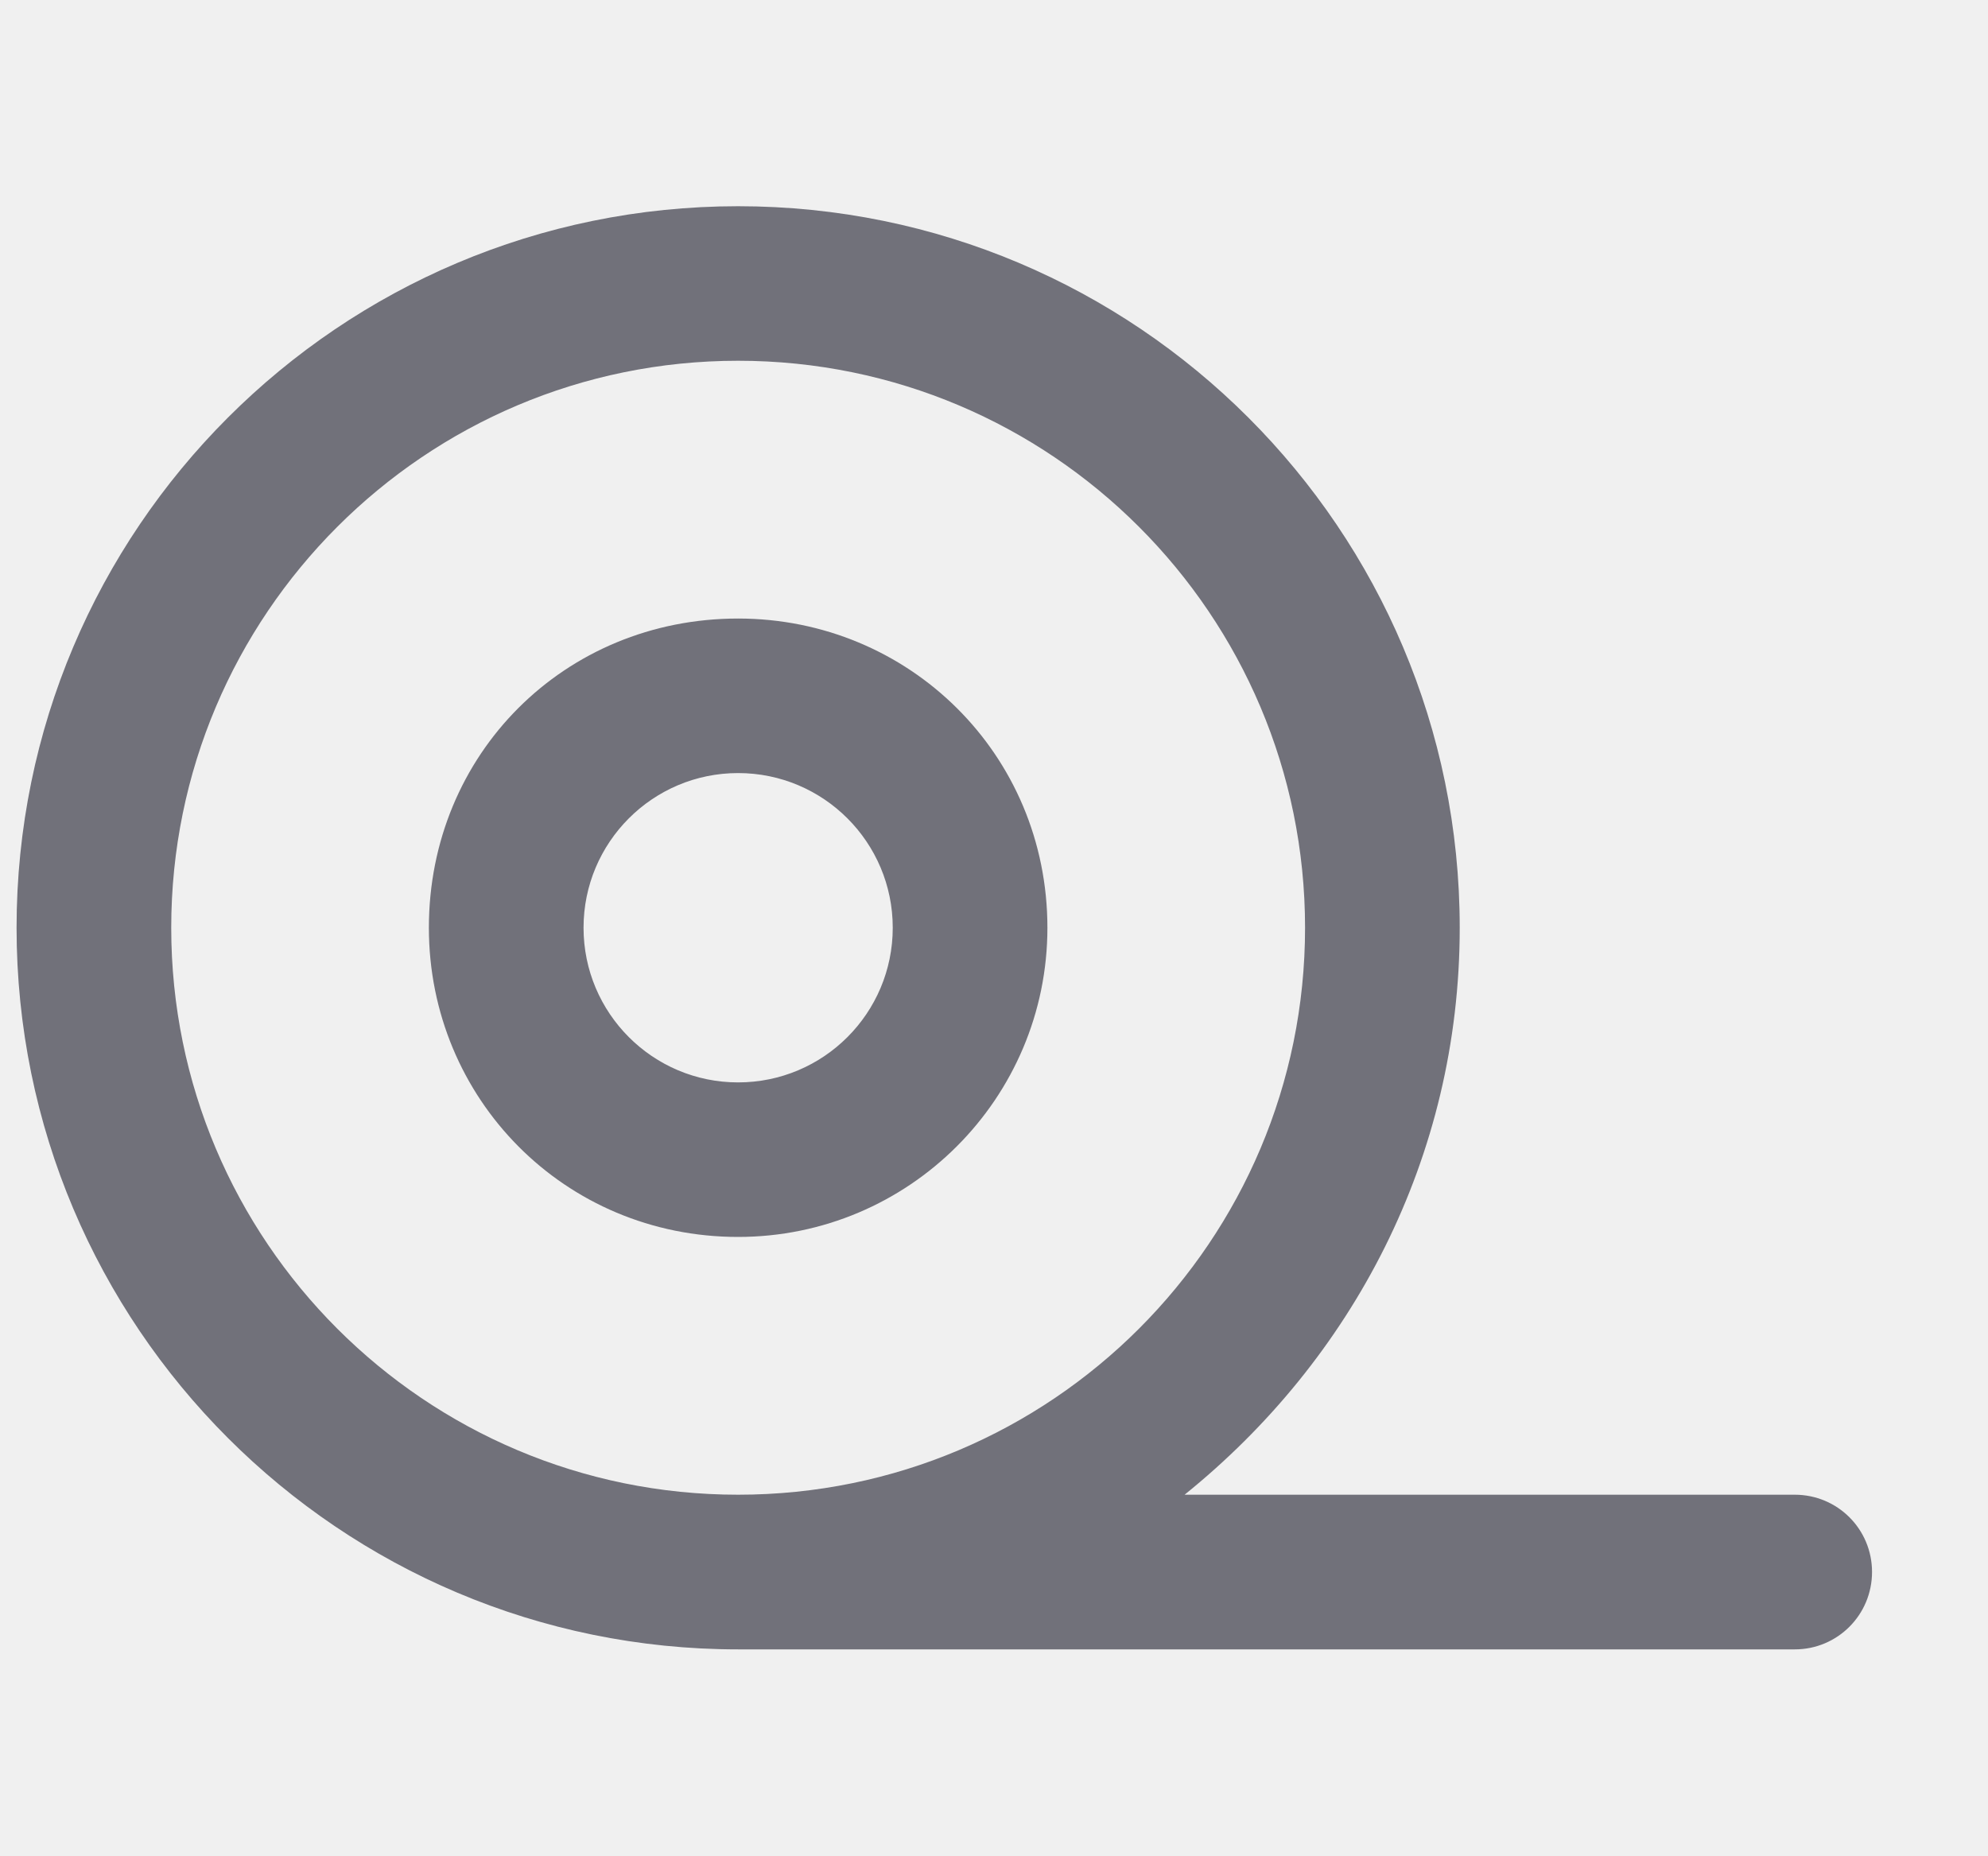
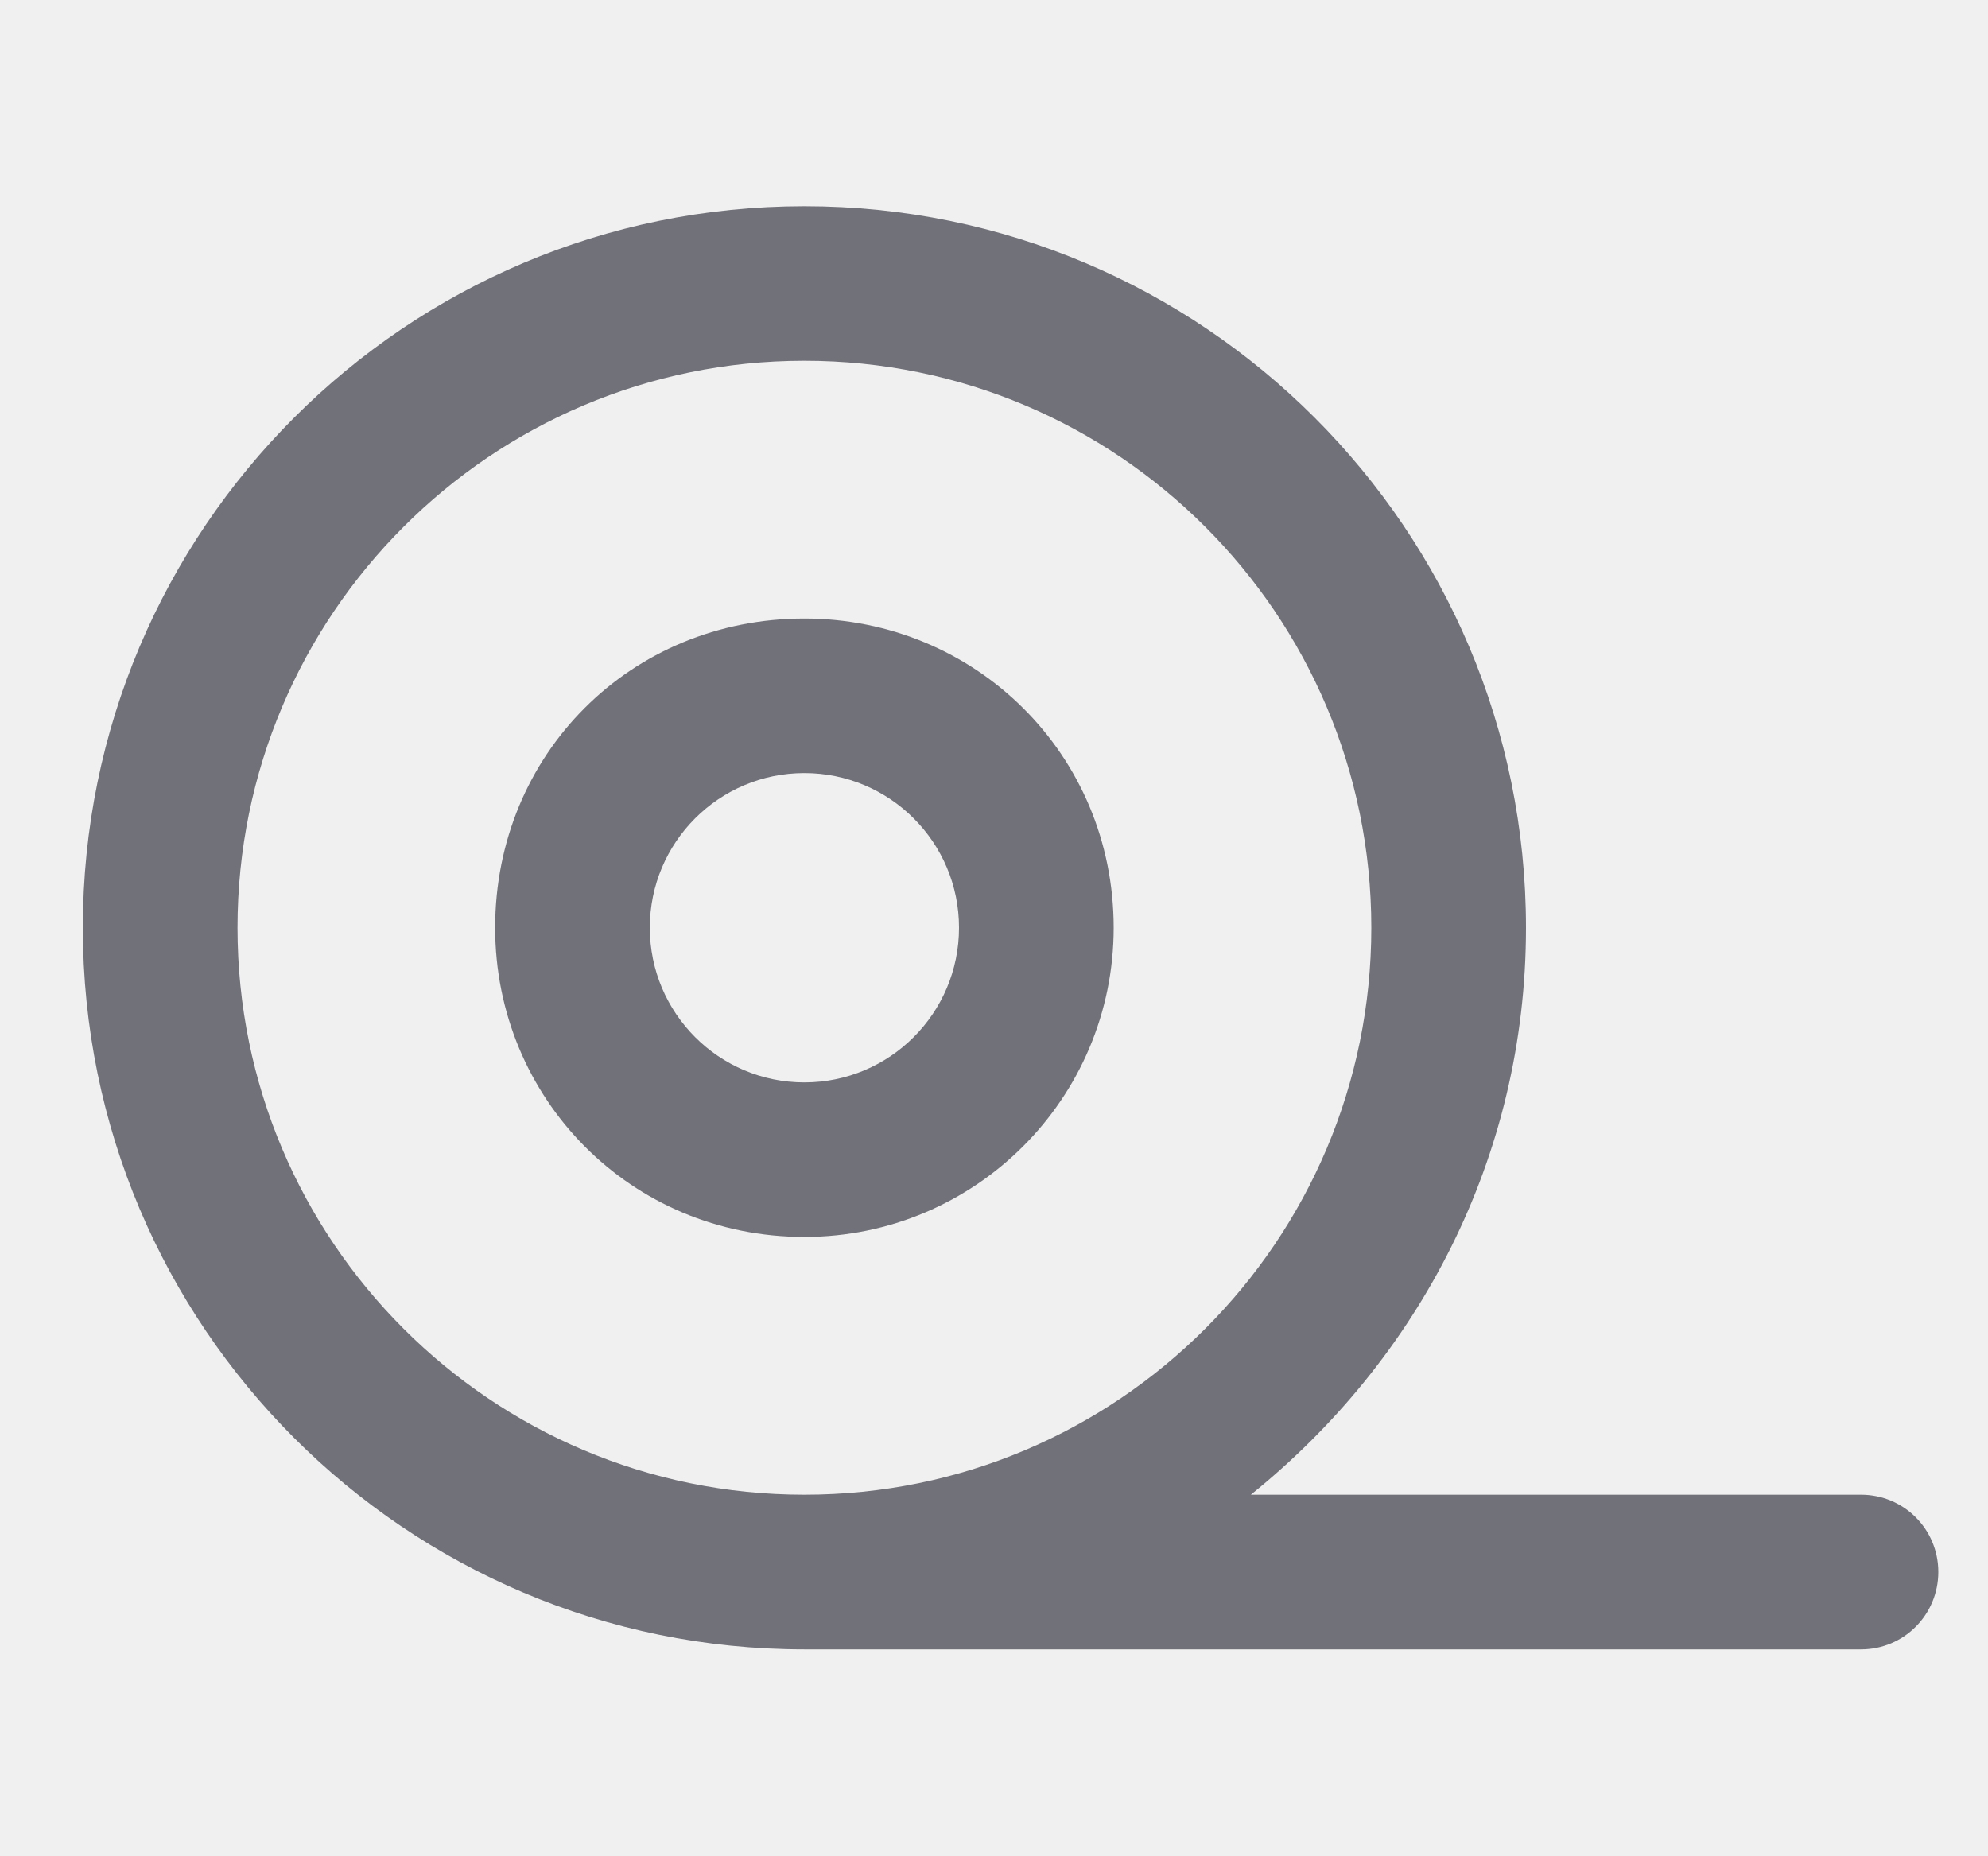
<svg xmlns="http://www.w3.org/2000/svg" width="15" height="14" viewBox="0 0 15 14" fill="none">
-   <g id="tape 1" clip-path="url(#clip0_8180_4482)">
-     <path id="Vector" d="M3.236 7C3.236 5.69 4.259 4.667 5.569 4.667C6.858 4.667 7.903 5.69 7.903 7C7.903 8.288 6.858 9.333 5.569 9.333C4.259 9.333 3.236 8.288 3.236 7ZM5.569 8.167C6.214 8.167 6.736 7.644 6.736 7C6.736 6.356 6.214 5.833 5.569 5.833C4.925 5.833 4.403 6.356 4.403 7C4.403 7.644 4.925 8.167 5.569 8.167ZM13.542 11.278C13.865 11.278 14.125 11.538 14.125 11.861C14.125 12.184 13.865 12.445 13.542 12.445H5.569C2.563 12.445 0.125 10.007 0.125 7C0.125 3.994 2.563 1.556 5.569 1.556C8.576 1.556 11.014 3.994 11.014 7C11.014 8.736 10.202 10.259 8.938 11.278H13.542ZM5.569 11.278C7.932 11.278 9.847 9.363 9.847 7C9.847 4.638 7.932 2.722 5.569 2.722C3.207 2.722 1.292 4.638 1.292 7C1.292 9.363 3.207 11.278 5.569 11.278Z" fill="#71717A" />
+   <g id="tape 1" clip-path="url(#clip0_8180_5141)">
+     <path id="Vector" d="M3.736 7C3.736 5.69 4.759 4.667 6.069 4.667C7.358 4.667 8.403 5.69 8.403 7C8.403 8.288 7.358 9.333 6.069 9.333C4.759 9.333 3.736 8.288 3.736 7ZM6.069 8.167C6.714 8.167 7.236 7.644 7.236 7C7.236 6.356 6.714 5.833 6.069 5.833C5.425 5.833 4.903 6.356 4.903 7C4.903 7.644 5.425 8.167 6.069 8.167ZM14.042 11.278C14.365 11.278 14.625 11.538 14.625 11.861C14.625 12.184 14.365 12.445 14.042 12.445H6.069C3.063 12.445 0.625 10.007 0.625 7C0.625 3.994 3.063 1.556 6.069 1.556C9.076 1.556 11.514 3.994 11.514 7C11.514 8.736 10.702 10.259 9.438 11.278H14.042ZM6.069 11.278C8.432 11.278 10.347 9.363 10.347 7C10.347 4.638 8.432 2.722 6.069 2.722C3.707 2.722 1.792 4.638 1.792 7C1.792 9.363 3.707 11.278 6.069 11.278Z" fill="#71717A" />
  </g>
  <defs>
-     <clipPath id="clip0_8180_4482">
-       <rect width="14" height="12.444" fill="white" transform="translate(0.125 0.777832)" />
+     <clipPath id="clip0_8180_5141">
+       <rect width="14" height="12.444" fill="white" transform="translate(0.625 0.777832)" />
    </clipPath>
  </defs>
</svg>
